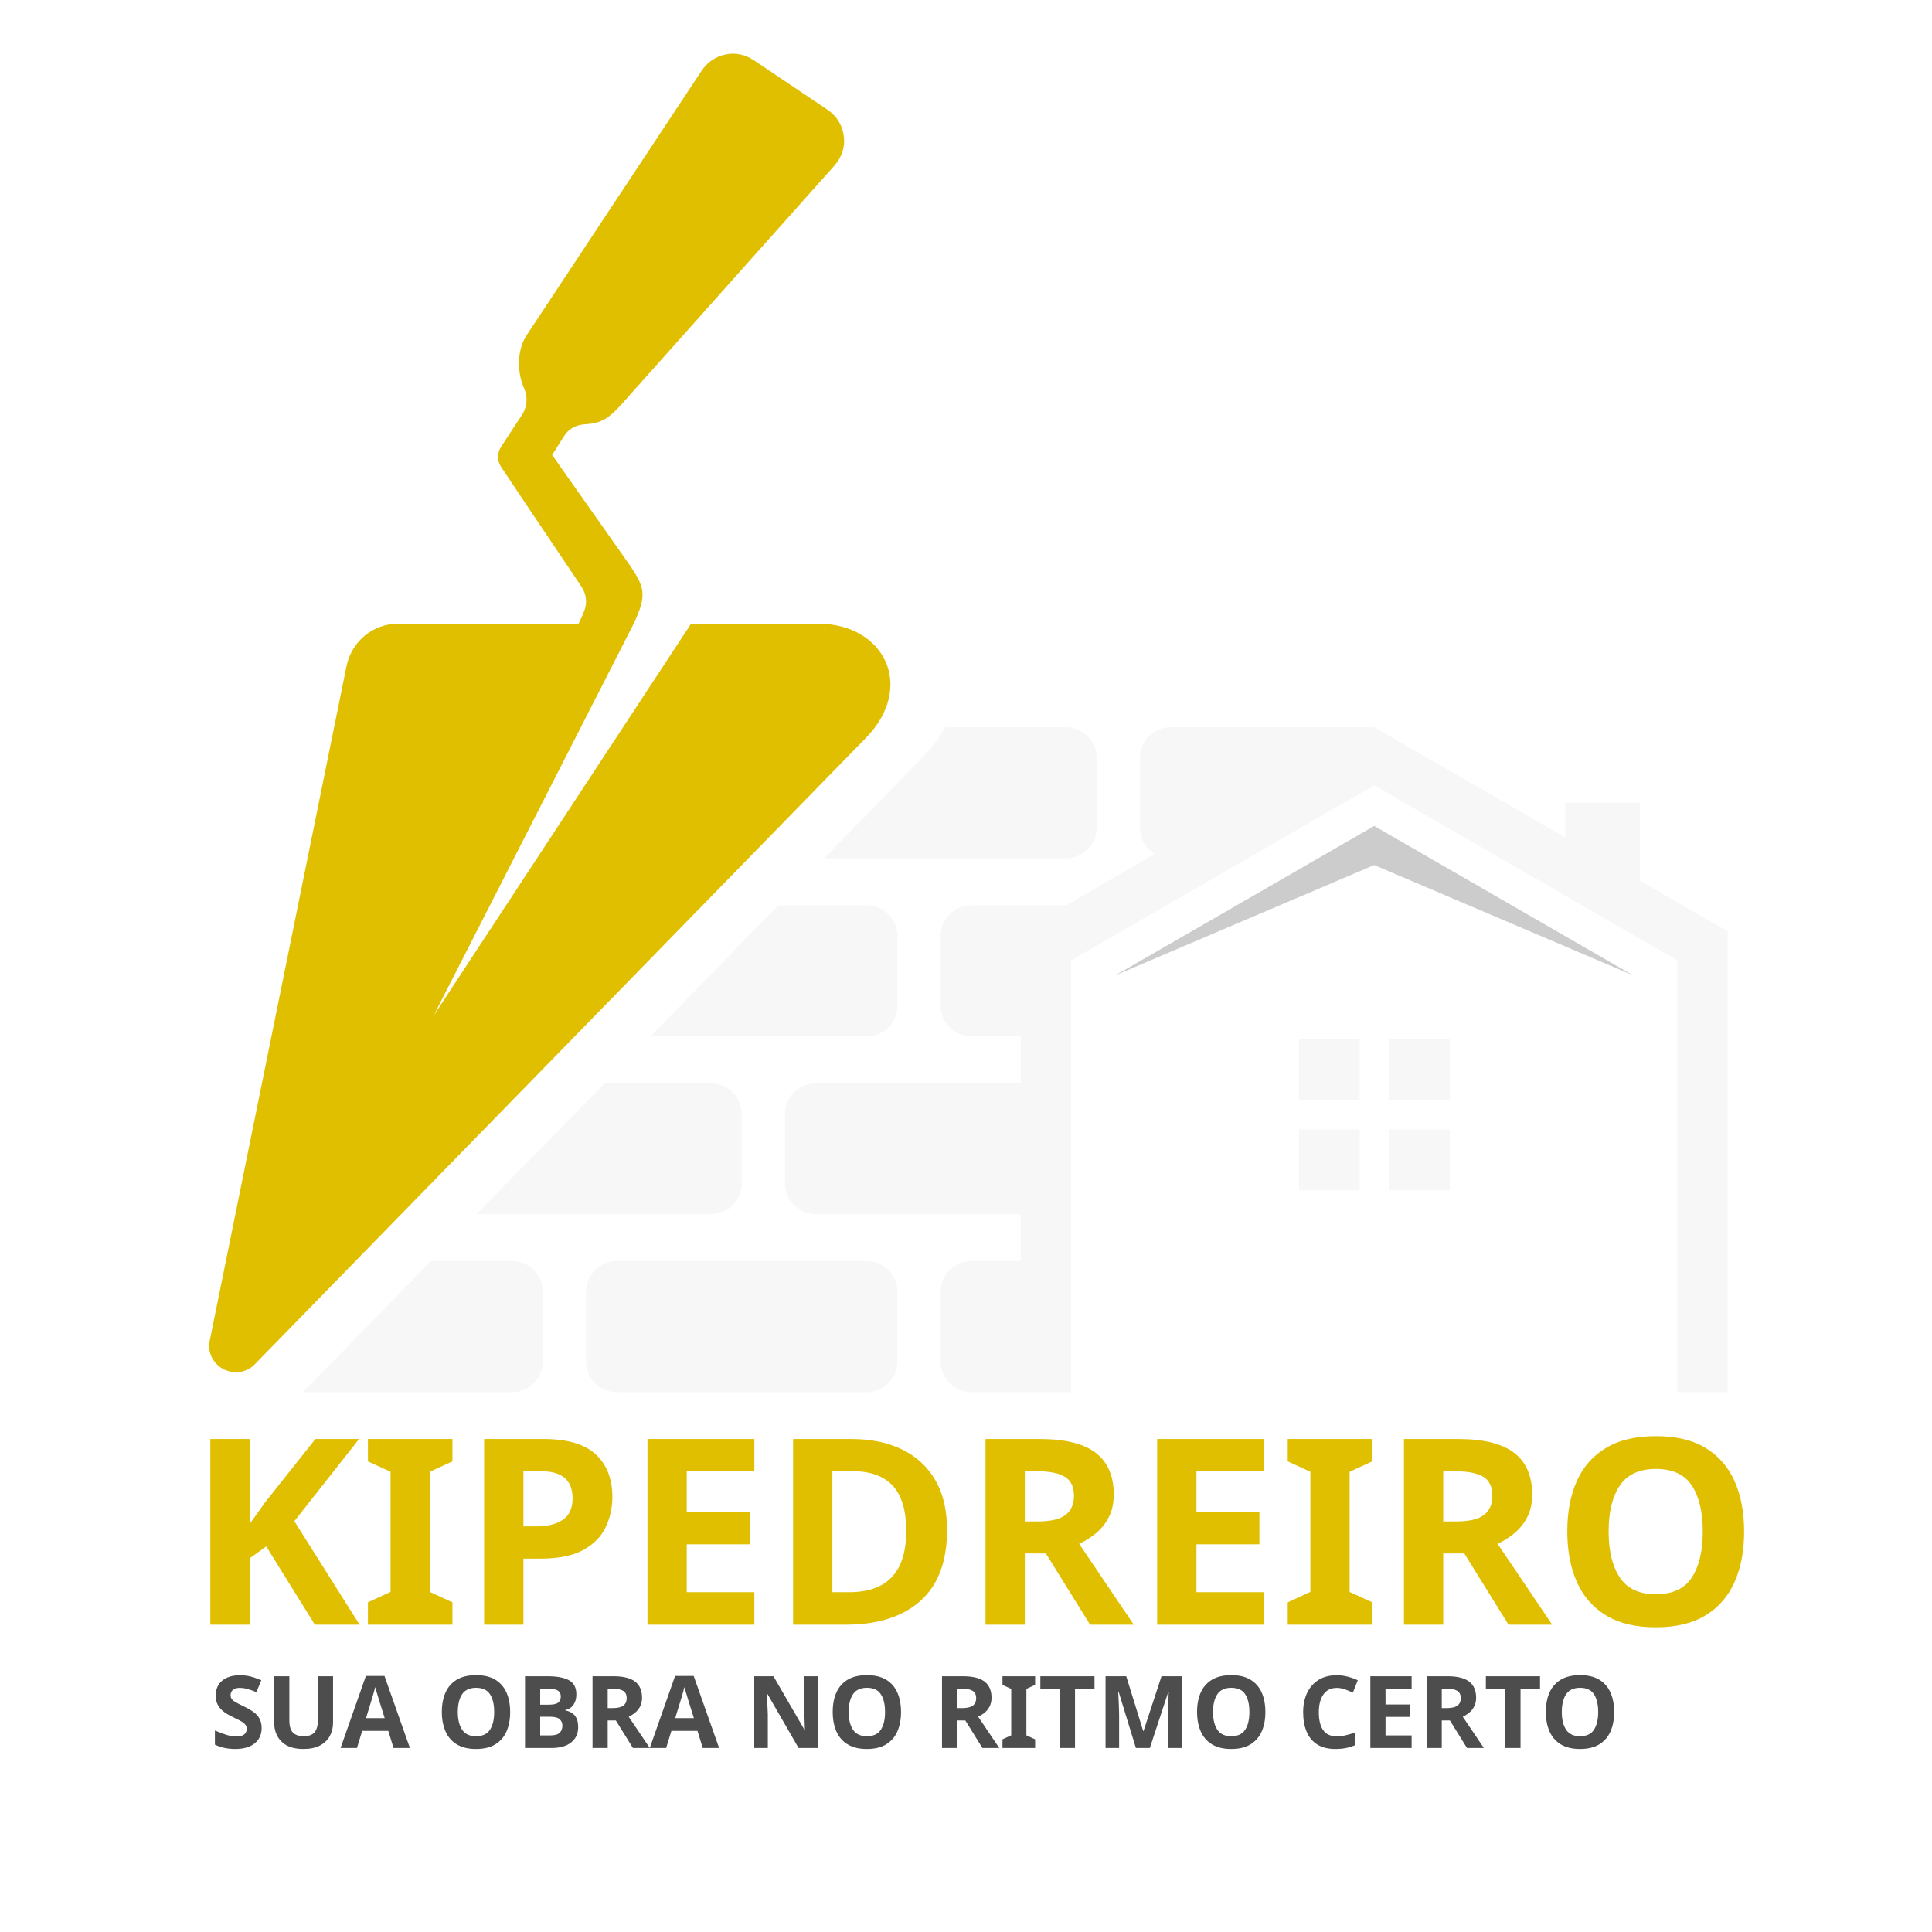
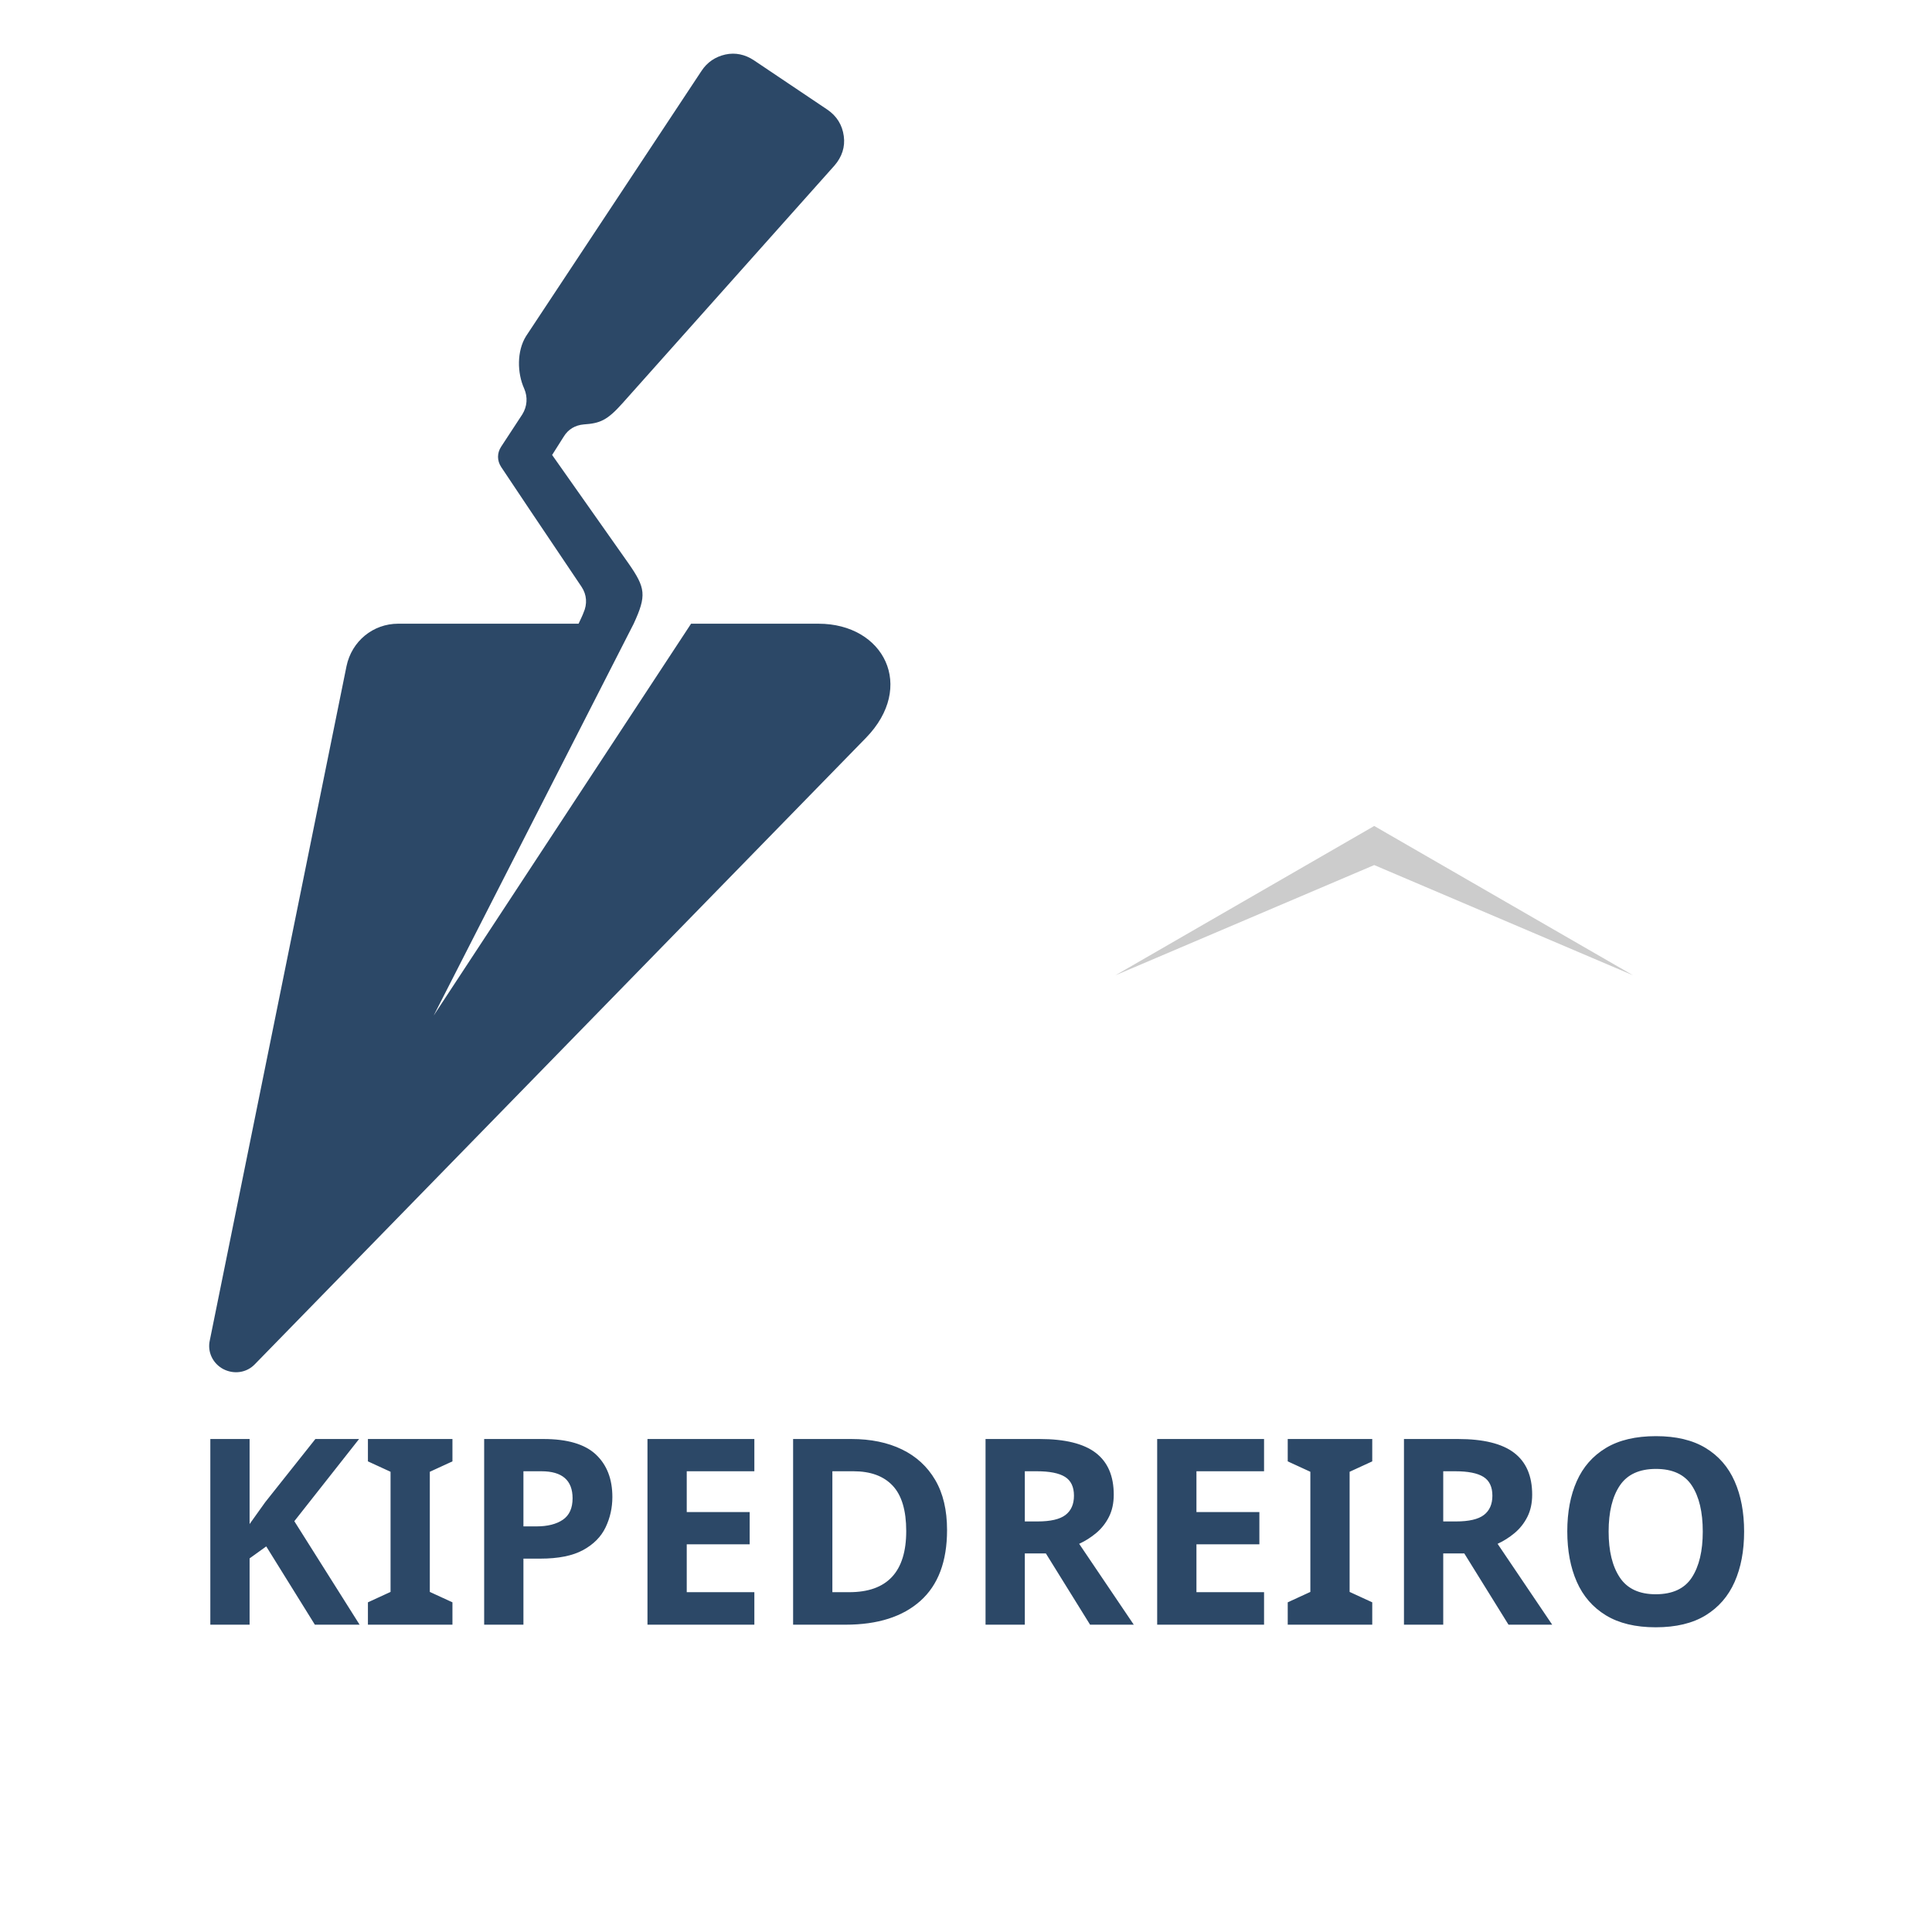
<svg xmlns="http://www.w3.org/2000/svg" id="Layer_1" version="1.1" viewBox="0 0 4000 4000">
  <defs>
    <style>
      .st0 {
        font-size: 538.41px;
      }

      .st0, .st1 {
        font-family: Montserrat-Bold, Montserrat;
        font-weight: 700;
      }

      .st0, .st2 {
-         fill: #dfbf00;
+         fill:#2C4867;
      }

      .st3 {
        fill: #ccc;
      }

-       .st3, .st2, .st4 {
+       .st3, .st2, .st4 { 
        fill-rule: evenodd;
      }

      .st1 {
-         fill: #4d4d4d;
+         fill: rgb(255, 255, 255);
        font-size: 207.98px;
      }

      .st4 {
-         fill: #f7f7f7;
+         fill:rgb(255, 255, 255);
      }
    </style>
  </defs>
  <path class="st4" d="M1794.78,2882.3h-518.26c-34.7,0-63.23-28.54-63.23-63.23v-144.99c0-34.7,28.54-63.23,63.23-63.23h518.26c34.7,0,63.23,28.53,63.23,63.23v144.99c0,34.7-28.53,63.23-63.23,63.23h0ZM3395.05,1662.25v161.19l182,104.87v953.98h-104.13v-893.83l-627.74-362.45-627.77,362.45v893.83h-205.91c-35.47,0-64-28.54-64-63.23v-144.99c0-34.7,28.53-63.23,64-63.23h101.79v-97.19h-424.94c-34.7,0-63.23-28.54-63.23-63.23v-144.21c0-34.7,28.53-63.23,63.23-63.23h424.94v-97.16h-101.79c-35.47,0-64-28.53-64-64v-144.22c0-34.72,28.53-63.26,64-63.26h195.9l183.54-106.41c-18.52-10.81-30.84-30.87-30.84-53.98v-144.99c0-34.73,28.53-63.26,63.23-63.26h421.86l395.64,228.28v-71.71h154.23ZM1472.42,2513.65h-485.86l265.29-270.68h220.57c34.7,0,63.23,28.53,63.23,63.23v144.21c0,34.7-28.53,63.23-63.23,63.23h0ZM1794.78,2145.8h-448.06l264.52-271.48h183.54c34.7,0,63.23,28.53,63.23,63.26v144.22c0,35.47-28.53,64-63.23,64h0ZM2206.59,1777.16h-500.5l206.68-212.07c18.52-19.29,33.18-39.35,44.74-59.41h249.08c35.5,0,64.04,28.53,64.04,63.26v144.99c0,34.7-28.54,63.23-64.04,63.23h0ZM1060.61,2882.3h-433.42l265.29-271.46h168.13c34.7,0,63.23,28.53,63.23,63.23v144.99c0,34.7-28.53,63.23-63.23,63.23h0Z" />
  <path class="st2" d="M1792.47,1528.05l-1264.78,1296.4c-16.95,17.75-43.17,21.6-65.54,10.04-21.6-11.58-33.16-35.5-27.77-59.41l283.04-1395.87c10.79-51.65,54.76-87.91,107.18-87.91h373.29c4.62-10.02,8.47-17.72,10.02-22.37,8.47-18.49,6.93-37.78-3.85-53.96-87.15-129.57-142.68-212.1-166.59-248.34-8.48-13.1-8.48-28.54,0-41.64,14.64-22.37,29.3-44.74,43.95-67.11,10.04-16.21,11.58-35.47,3.88-53.22-14.66-32.39-15.44-77.87,3.85-108.75l363.22-549.07c11.58-17.75,28.53-29.33,49.37-33.96,20.83-4.62,40.86,0,58.61,11.59l152.69,102.56c19.29,13.13,30.85,31.61,33.93,54.76,3.11,22.37-3.85,43.17-19.26,60.93l-438.81,492.03c-31.64,35.47-46.28,41.66-80.21,43.97-17.75,1.54-32.39,10.02-41.67,25.46l-23.91,37.78,158.11,224.43c35.47,50.88,37.78,66.32,10.78,124.93l-414.13,811.31,532.92-811.31h263.75c135.74,0,202.05,130.32,97.93,236.75h0Z" />
  <polygon class="st3" points="2845.18 1710.08 2309.18 2019.31 2845.18 1791.03 3381.15 2019.31 2845.18 1710.08" />
  <path class="st4" d="M2689.38,2151.97h125.7v125.7h-125.7v-125.7ZM2876.03,2151.97h125.7v125.7h-125.7v-125.7ZM3001.73,2338.61v125.7h-125.7v-125.7h125.7ZM2815.08,2464.31h-125.7v-125.7h125.7v125.7Z" />
  <text class="st0" transform="translate(387.01 3363.74)">
    <tspan x="0" y="0">KIPEDREIRO</tspan>
  </text>
  <text class="st1" transform="translate(435.39 3618.98)">
    <tspan x="0" y="0">SUA OBRA NO RITMO CERTO</tspan>
  </text>
</svg>
